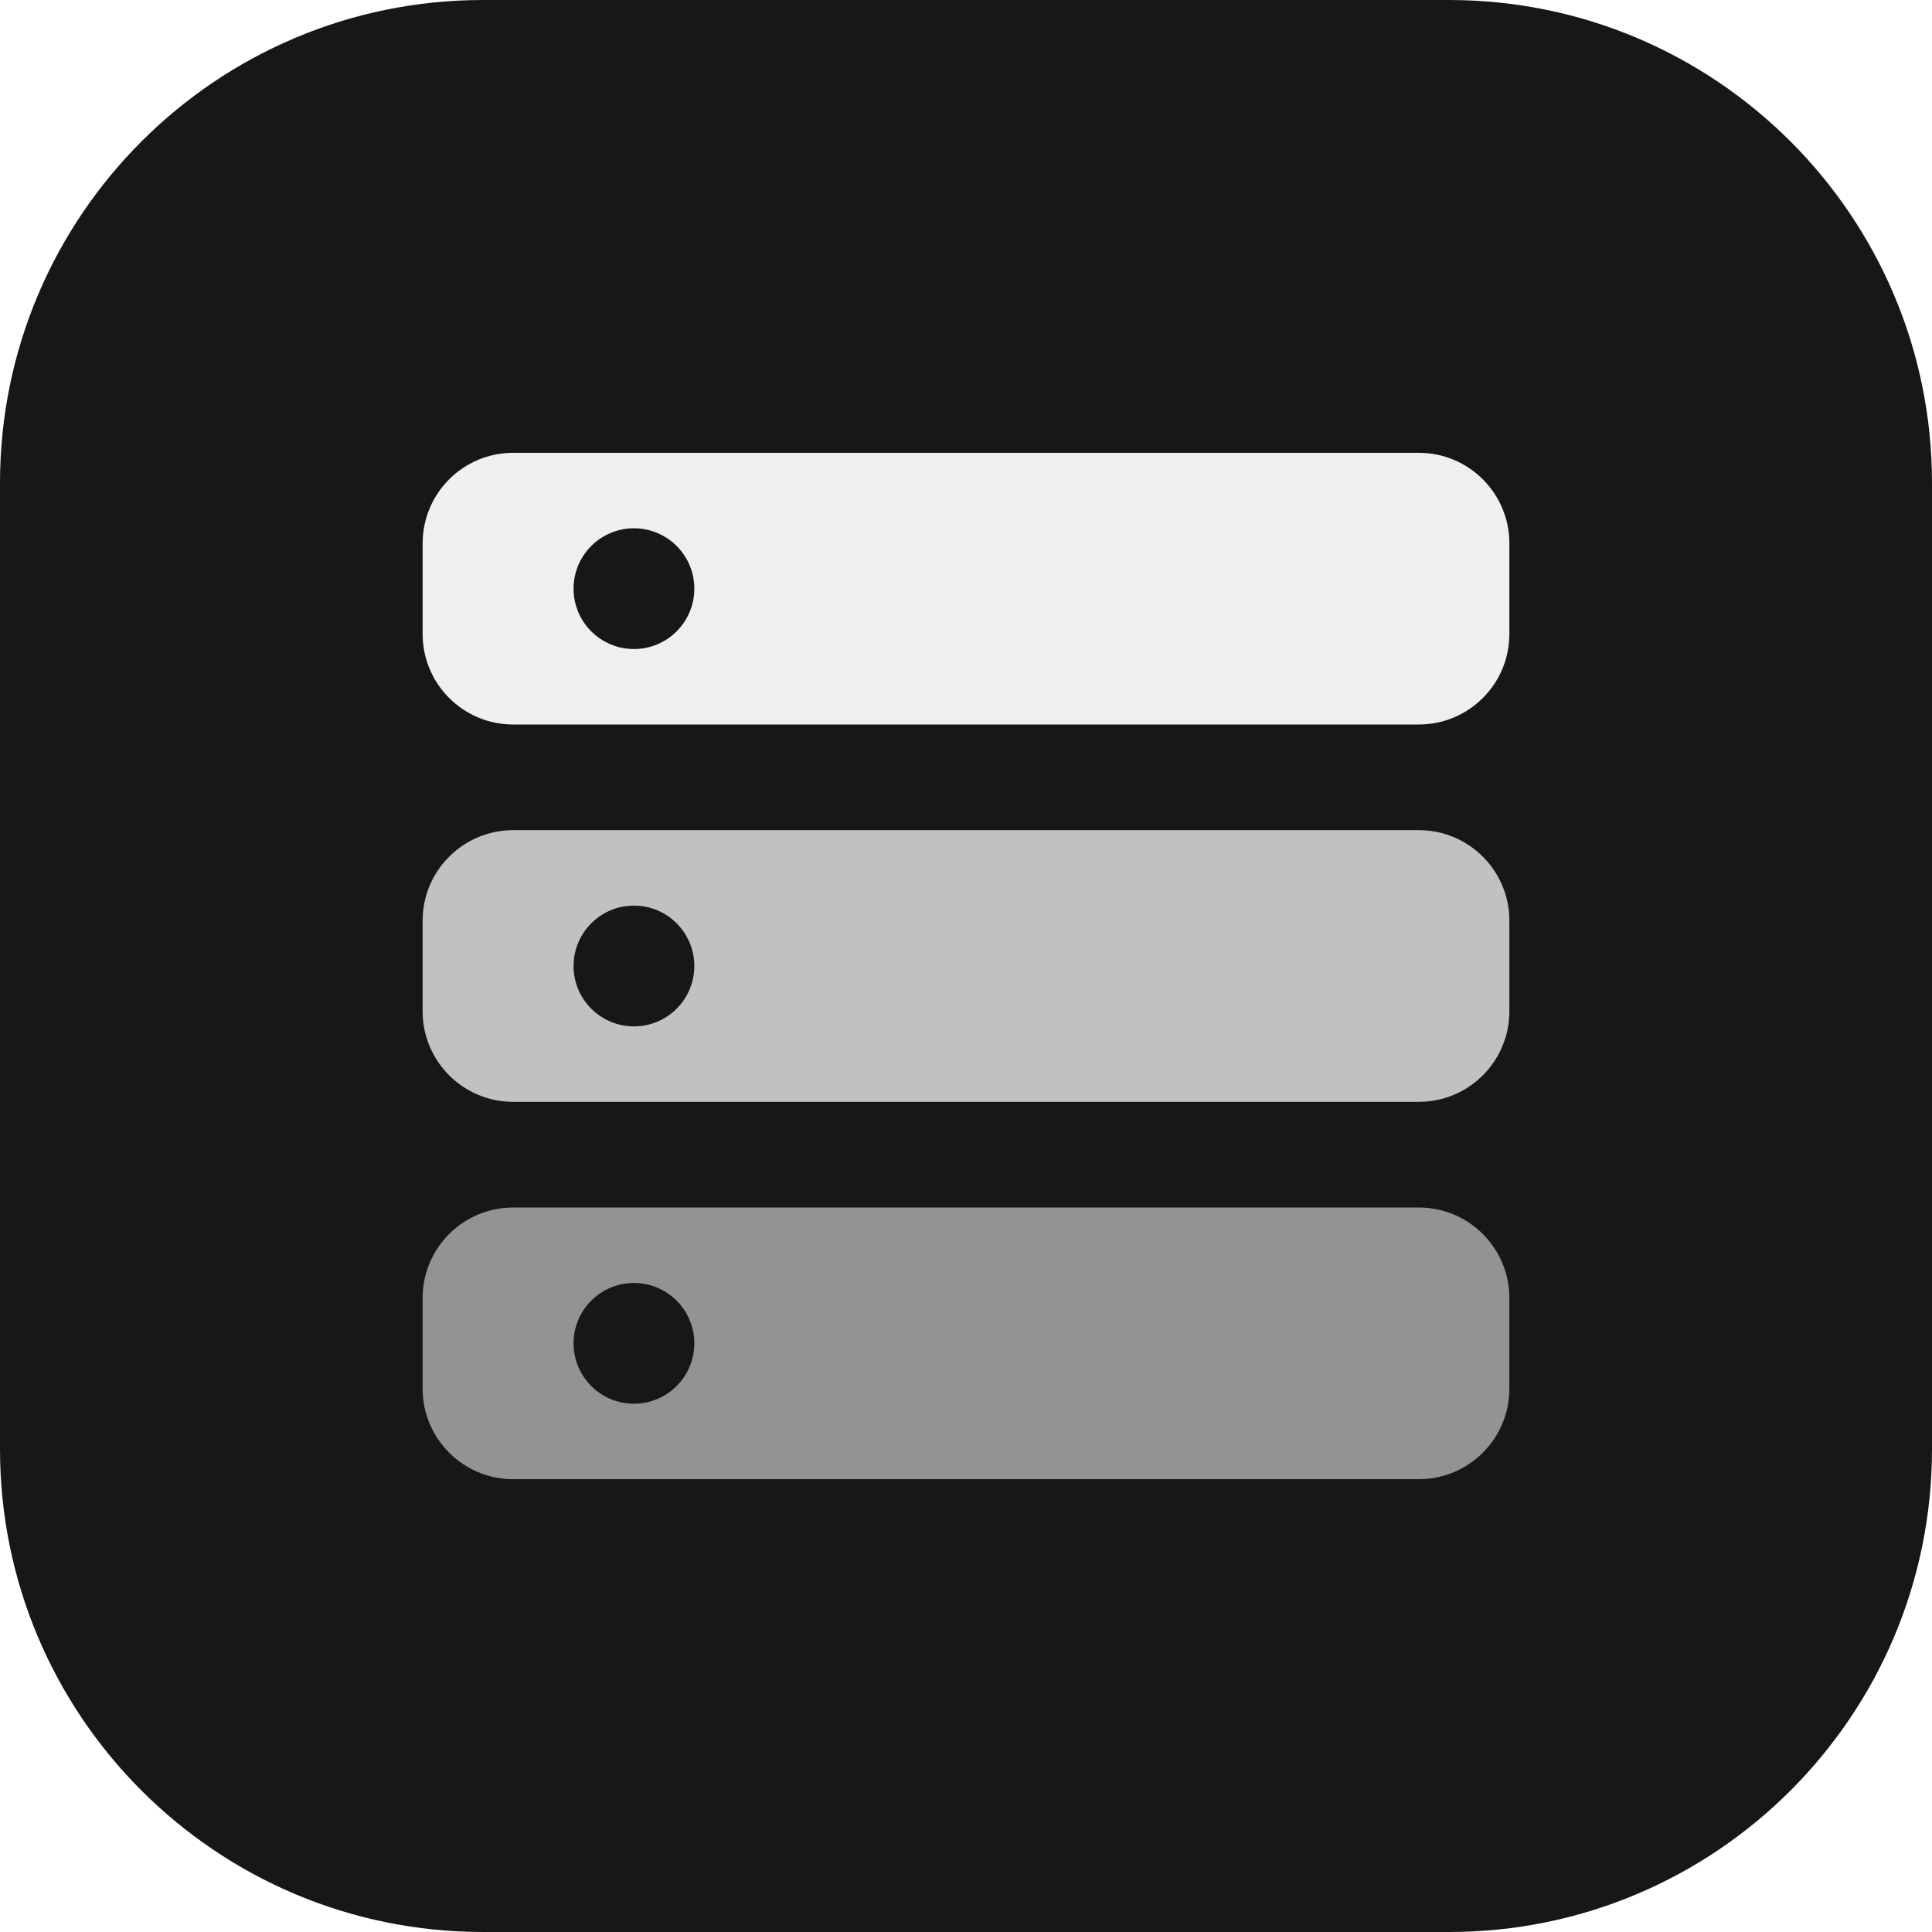
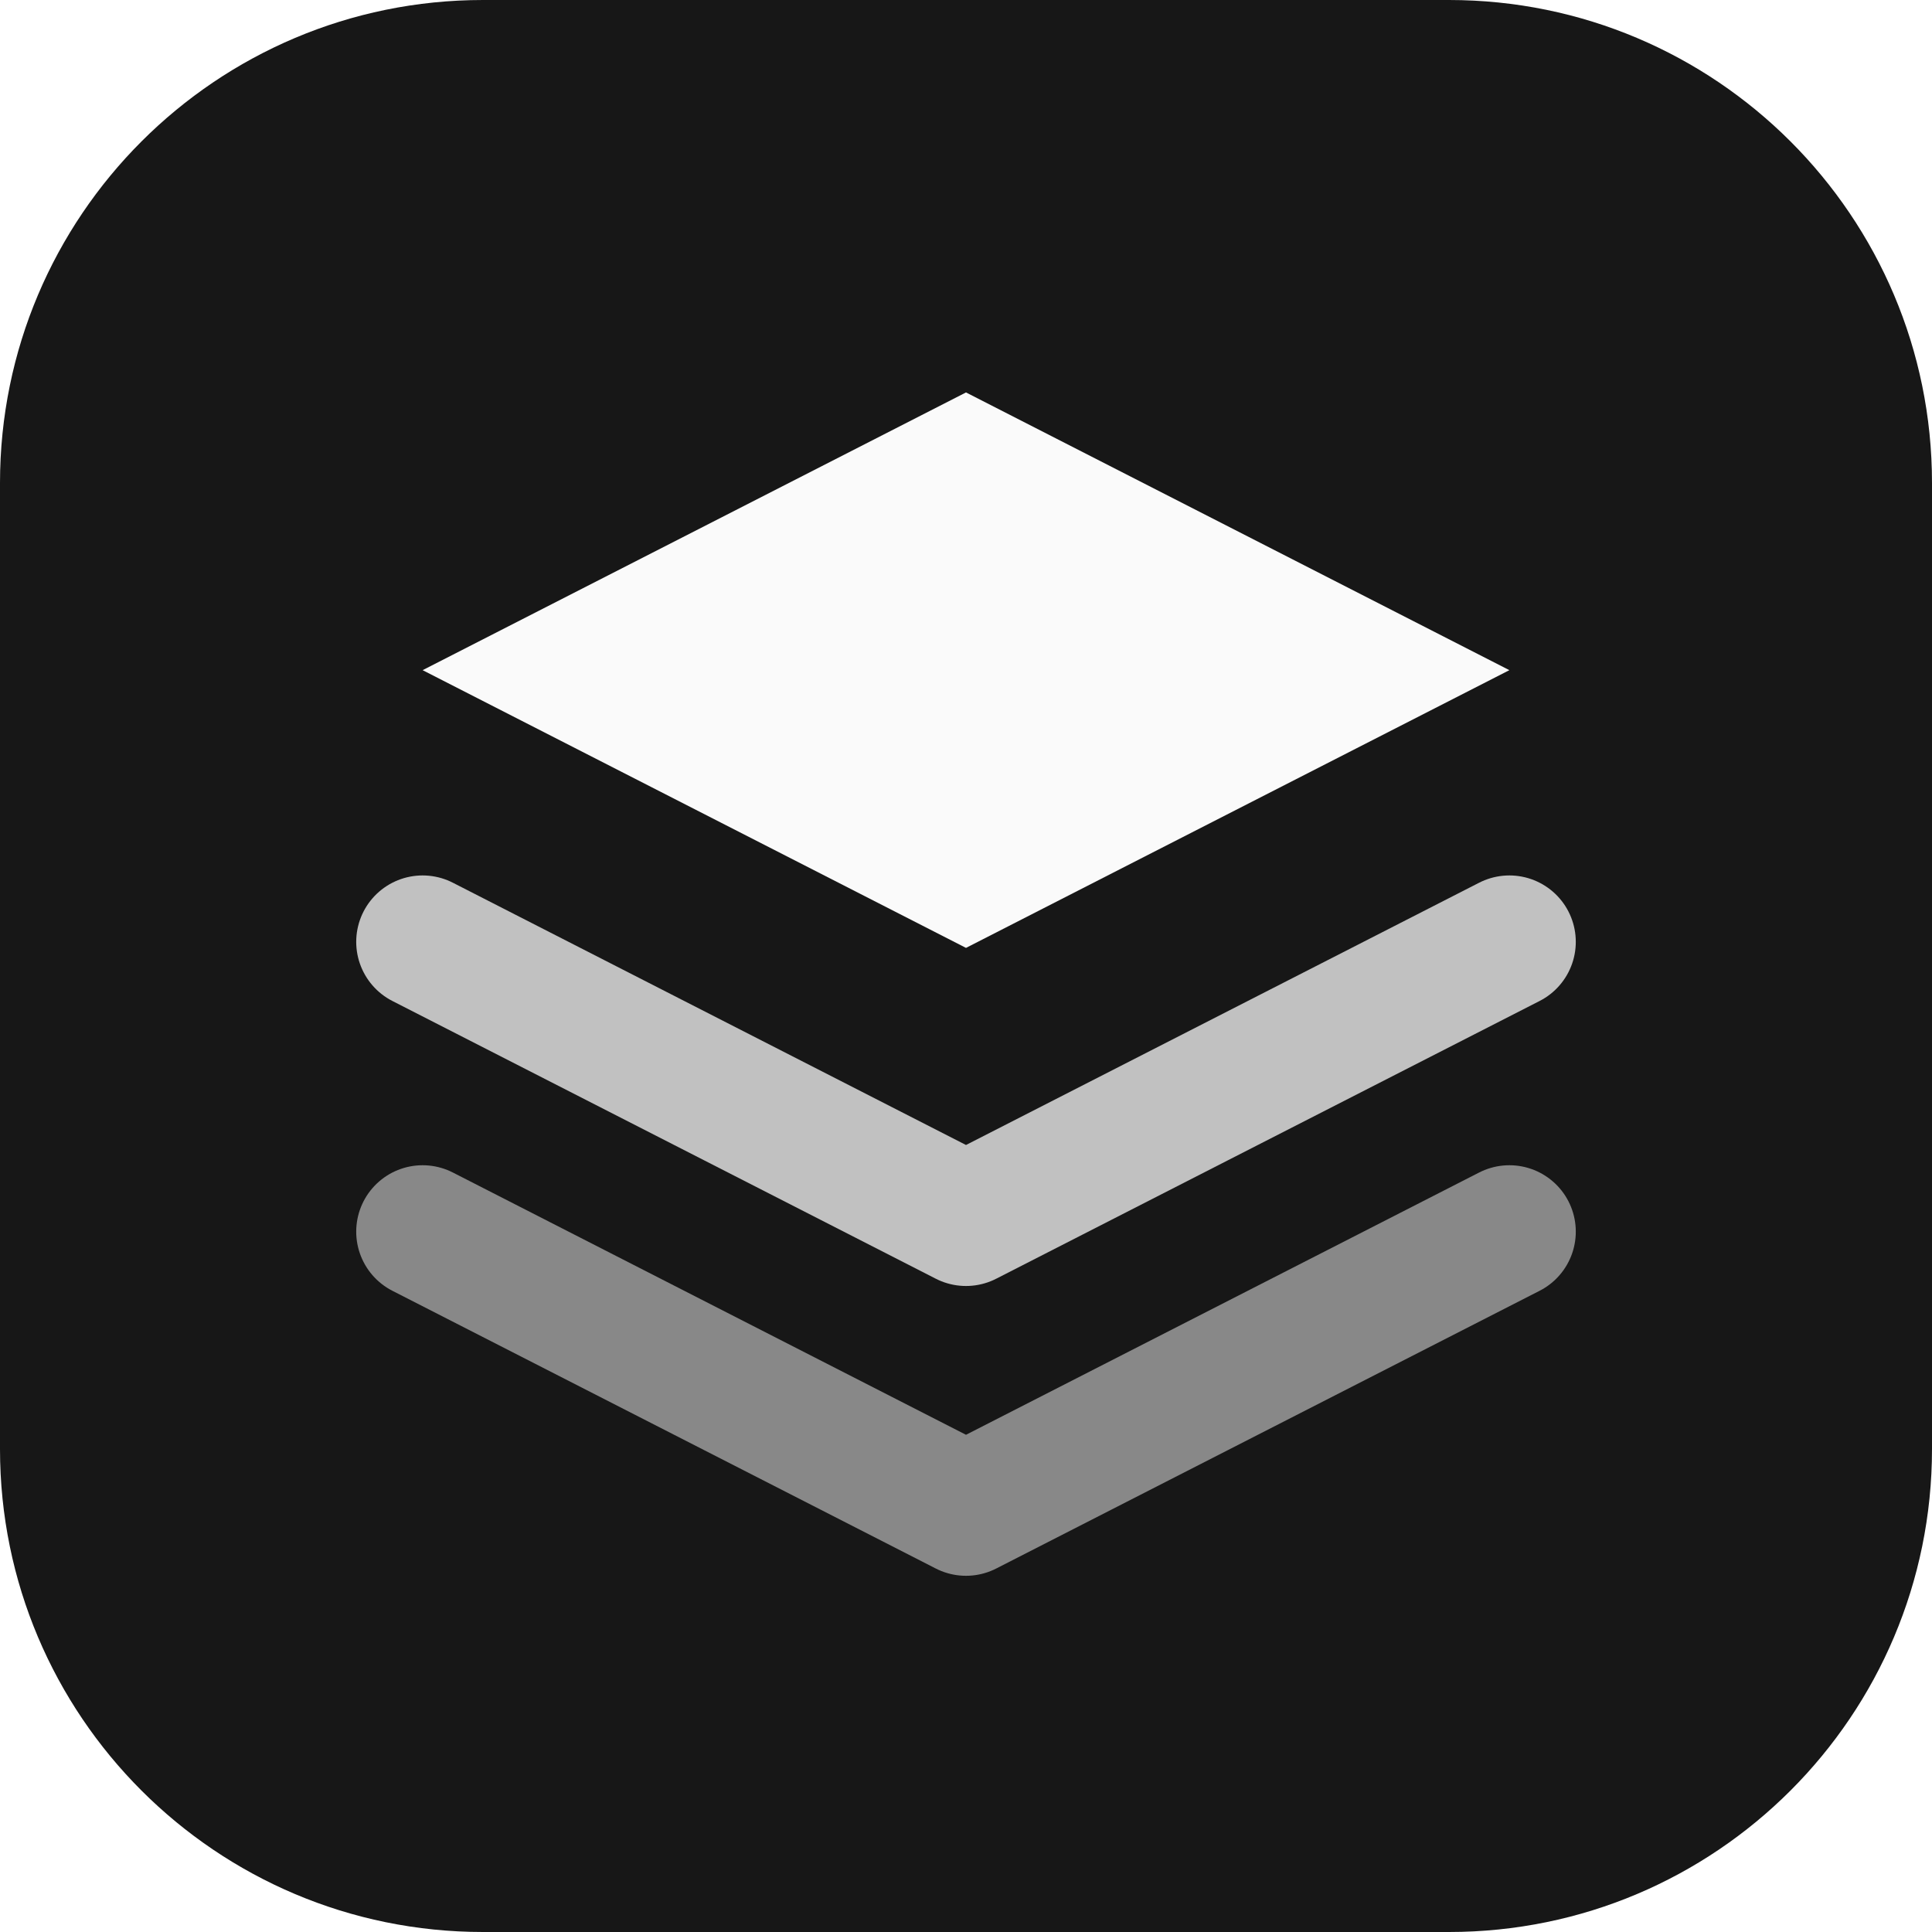
<svg xmlns="http://www.w3.org/2000/svg" viewBox="0 0 32 32">
  <rect width="32" height="32" rx="8" fill="#171717" />
-   <g fill="#fafafa">
-     <rect x="7" y="7.5" width="18" height="4.5" rx="1.5" opacity=".95" />
-     <rect x="7" y="13.75" width="18" height="4.5" rx="1.5" opacity=".75" />
-     <rect x="7" y="20" width="18" height="4.5" rx="1.5" opacity=".55" />
-   </g>
-   <g fill="#171717">
-     <circle cx="10.5" cy="9.75" r="1" />
-     <circle cx="10.5" cy="16" r="1" />
-     <circle cx="10.5" cy="22.25" r="1" />
-   </g>
+   <path d="M16 6.5l9 4.6-9 4.6-9-4.6z" fill="#fafafa" />
+   <path d="M7 15.6l9 4.6 9-4.6" fill="none" stroke="#fafafa" stroke-width="2.2" stroke-linejoin="round" stroke-linecap="round" opacity=".75" />
+   <path d="M7 20.4l9 4.6 9-4.6" fill="none" stroke="#fafafa" stroke-width="2.2" stroke-linejoin="round" stroke-linecap="round" opacity=".5" />
</svg>
